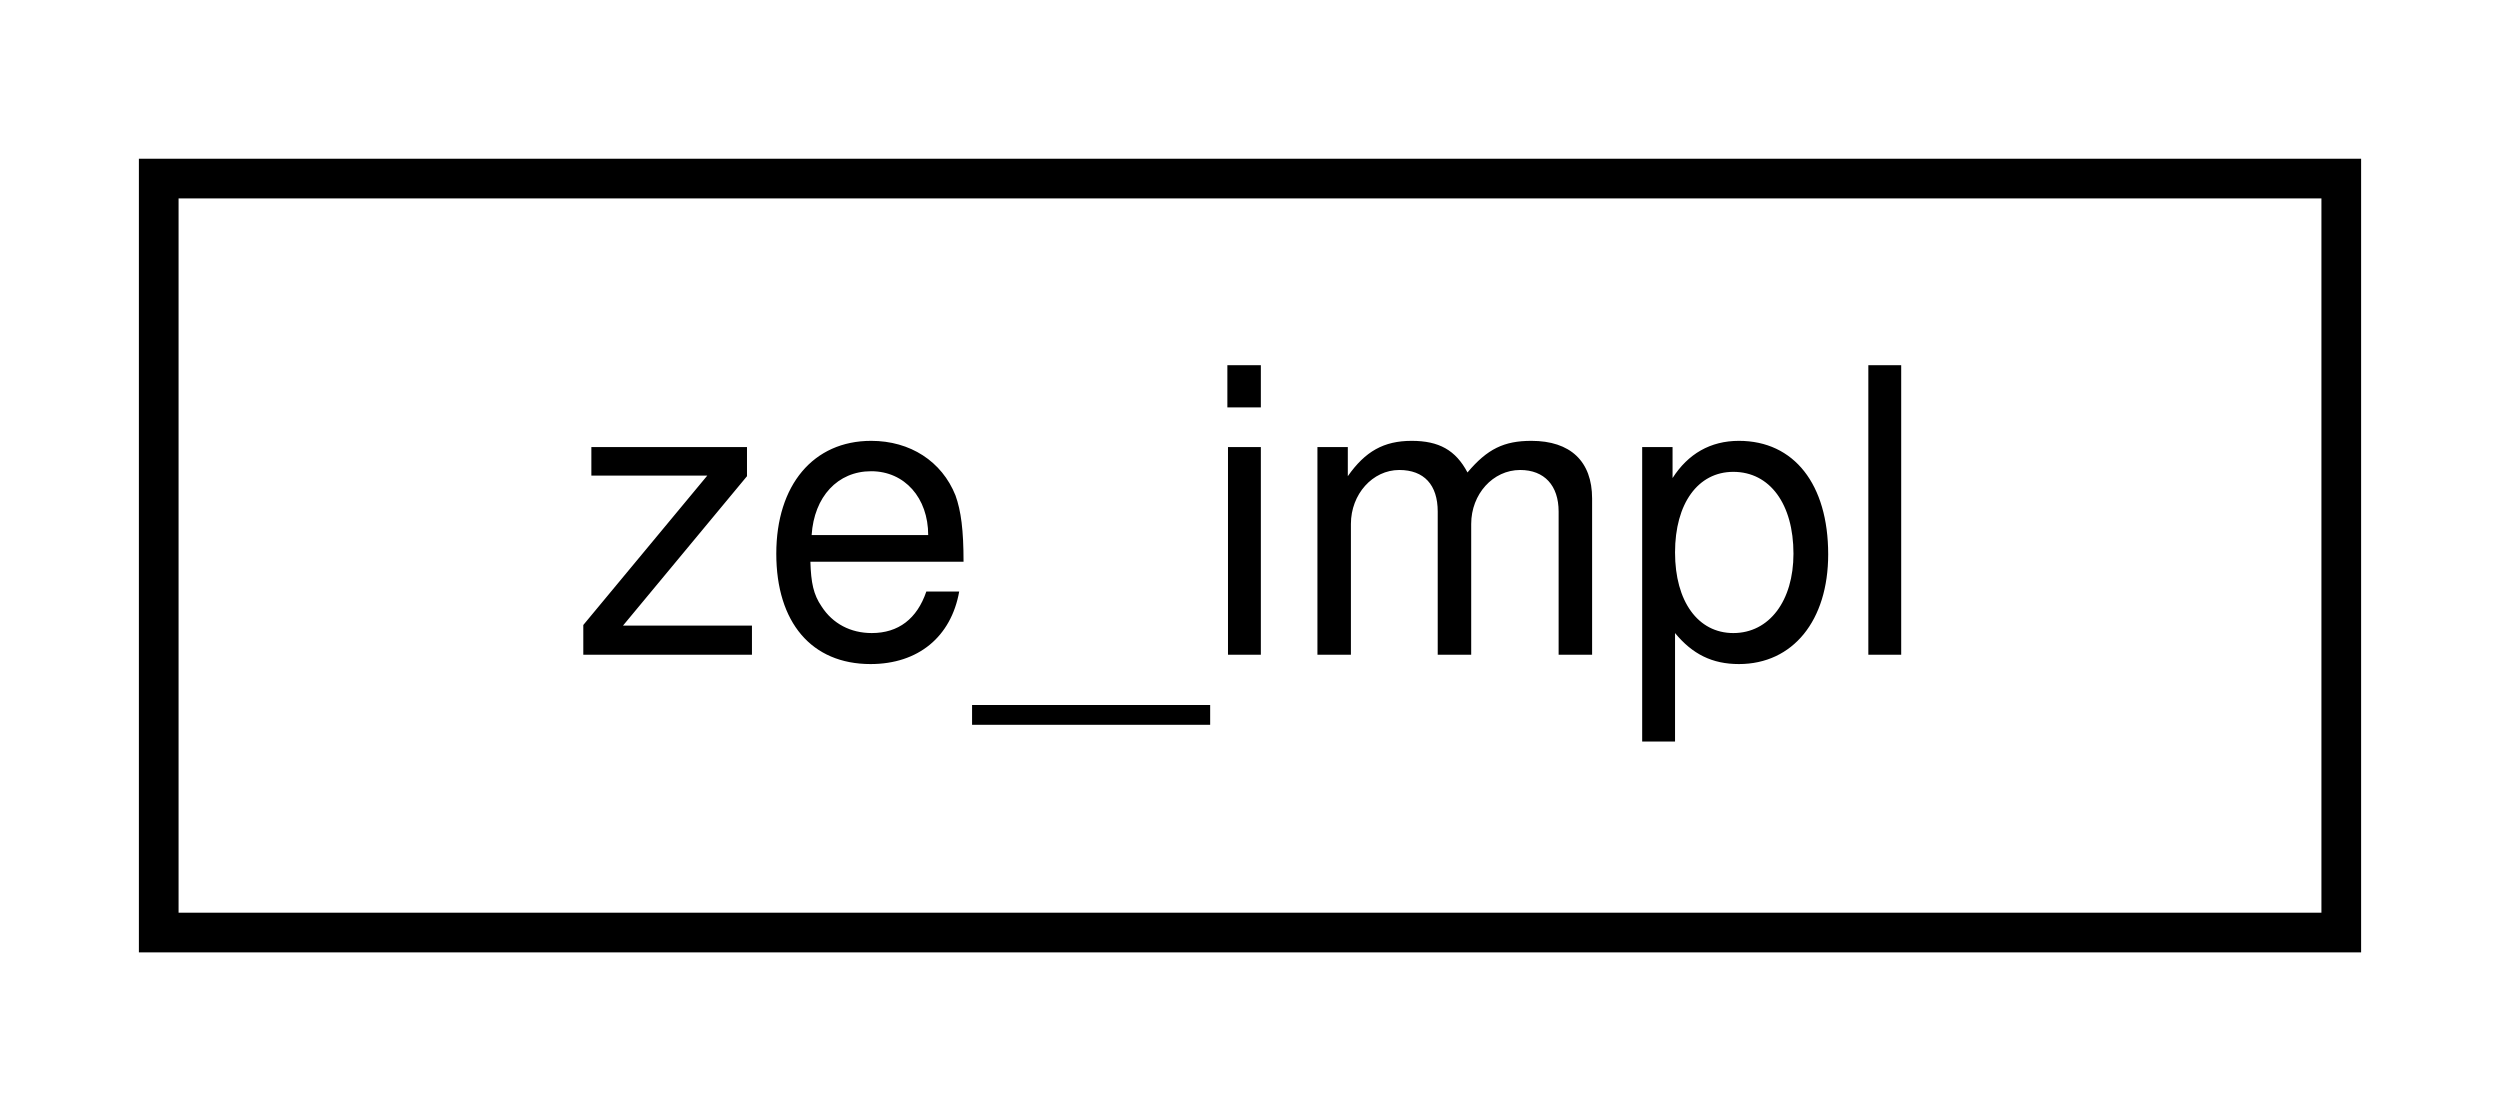
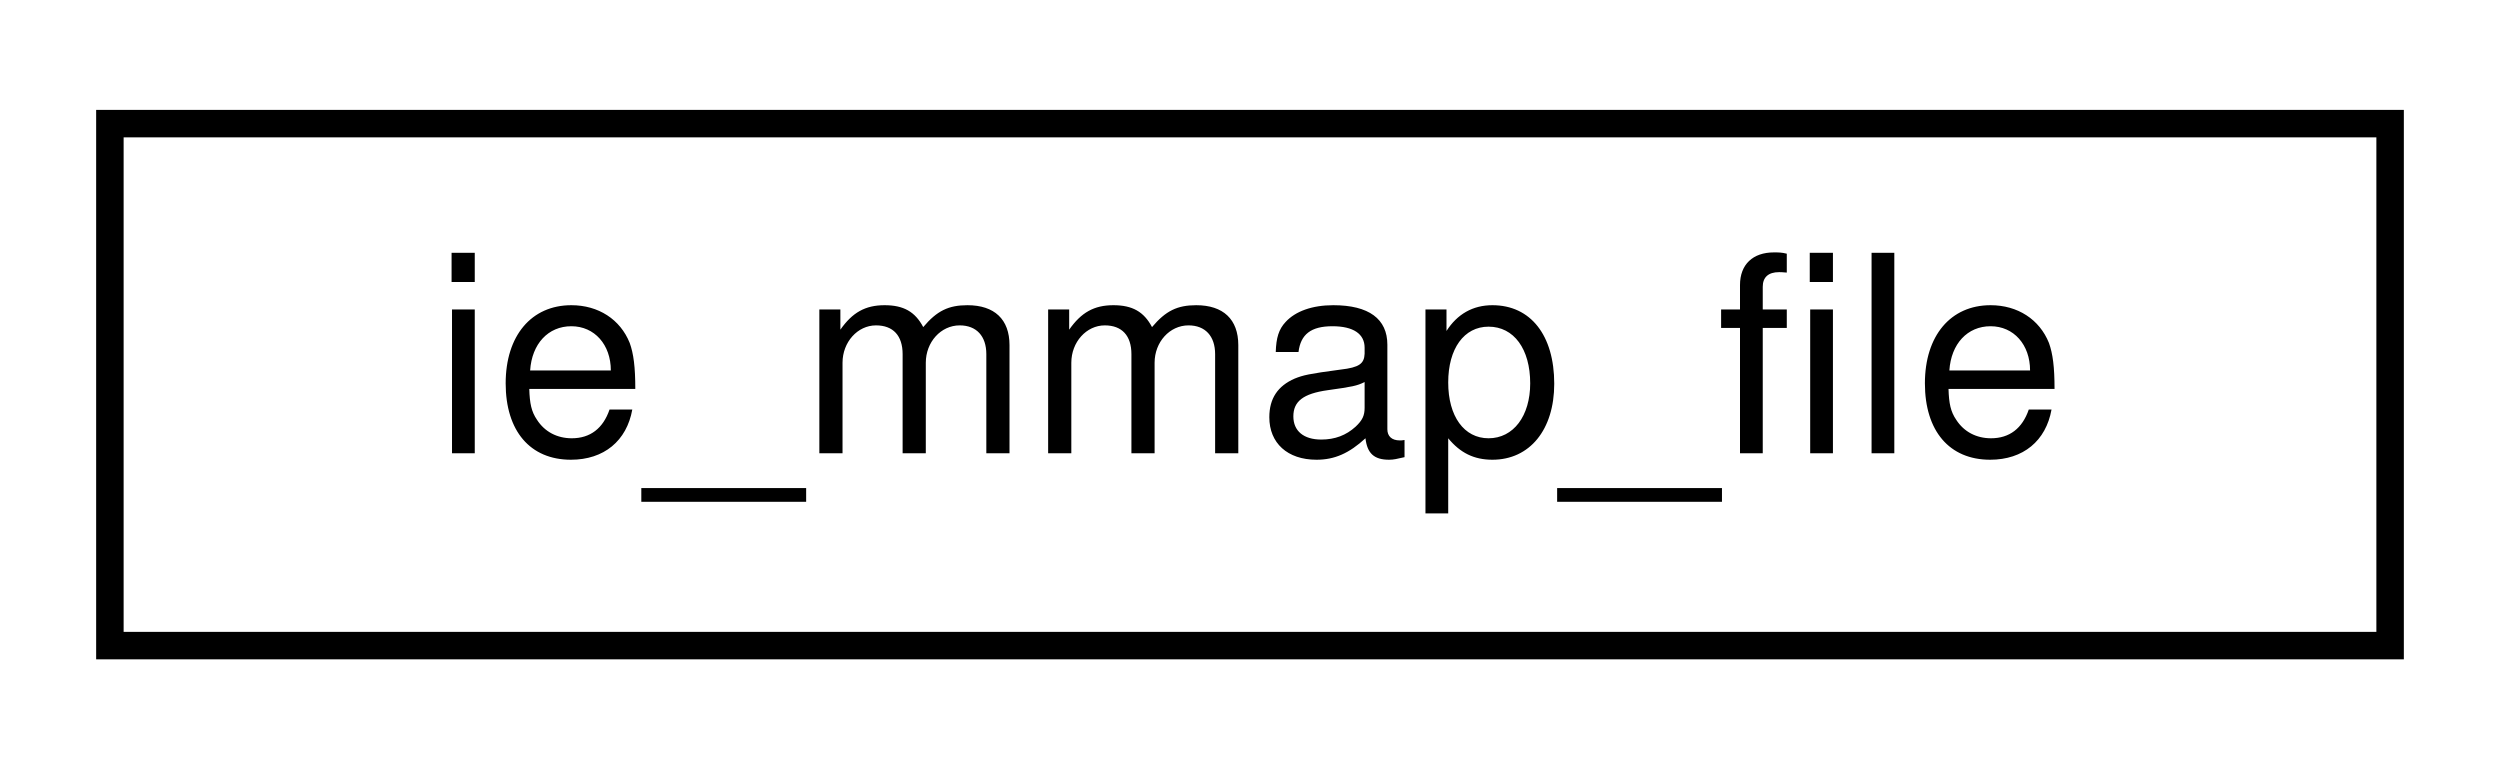
- <svg xmlns="http://www.w3.org/2000/svg" xmlns:xlink="http://www.w3.org/1999/xlink" width="63pt" height="28pt" viewBox="0.00 0.00 63.00 28.00">
+ <svg xmlns="http://www.w3.org/2000/svg" xmlns:xlink="http://www.w3.org/1999/xlink" width="91pt" height="28pt" viewBox="0.00 0.00 91.00 28.00">
  <g id="graph0" class="graph" transform="scale(1 1) rotate(0) translate(4 24)">
    <g id="node1" class="node">
      <g id="a_node1">
-         <a xlink:href="structze__impl.html" target="_top" xlink:title=" ">
-           <polygon fill="none" stroke="black" points="0,-0.5 0,-19.5 55,-19.5 55,-0.5 0,-0.5" />
-           <text text-anchor="middle" x="27.5" y="-7.5" font-family="Helvetica,sans-Serif" font-size="10.00">ze_impl</text>
+         <a xlink:href="structie__mmap__file.html" target="_top" xlink:title="A single mmapped file.">
+           <polygon fill="none" stroke="black" points="0,-0.5 0,-19.5 83,-19.5 83,-0.5 0,-0.5" />
+           <text text-anchor="middle" x="41.5" y="-7.5" font-family="Helvetica,sans-Serif" font-size="10.00">ie_mmap_file</text>
        </a>
      </g>
    </g>
  </g>
</svg>
